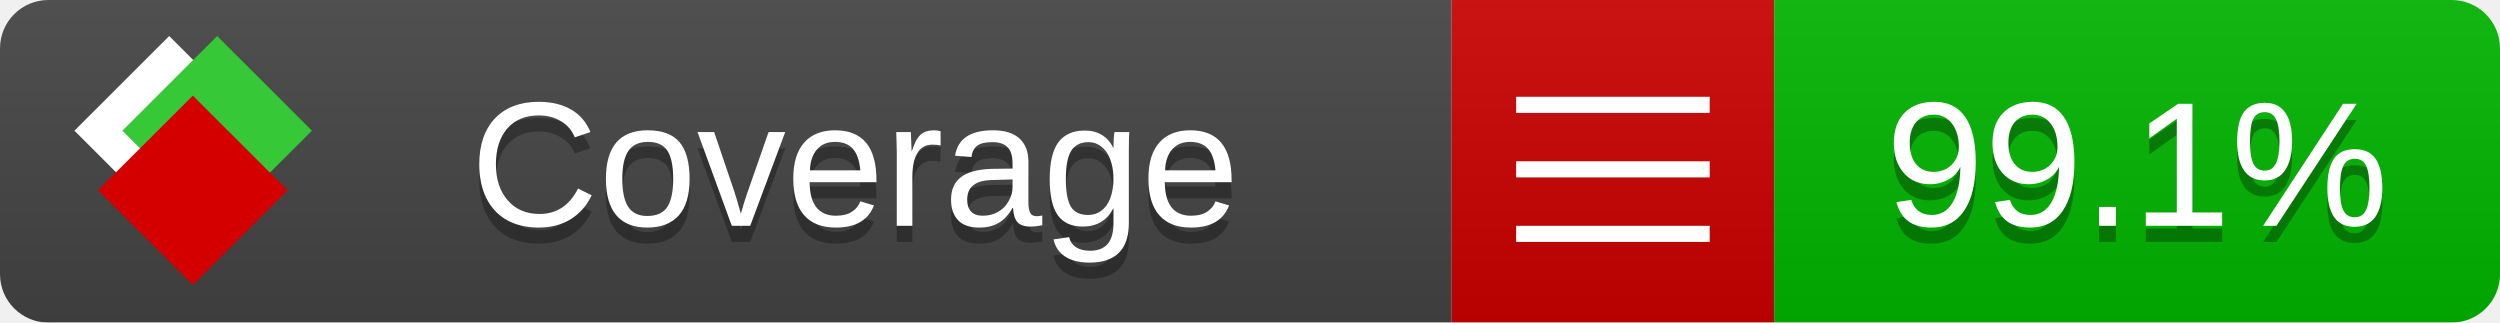
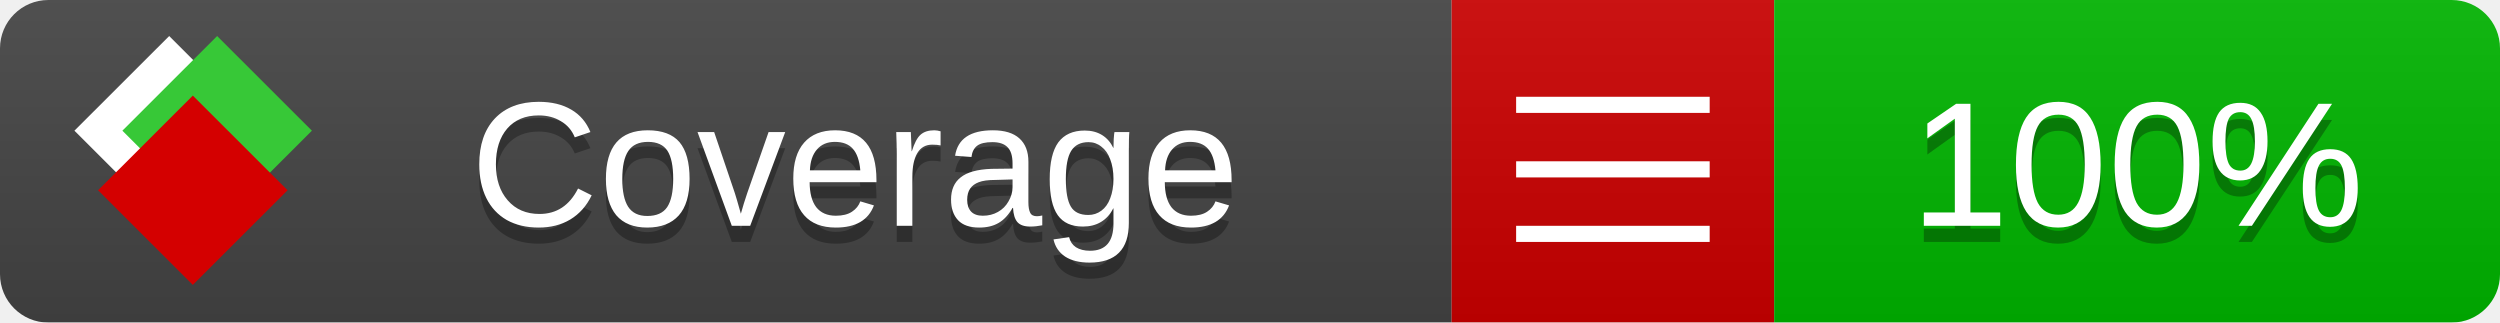
<svg xmlns="http://www.w3.org/2000/svg" xmlns:xlink="http://www.w3.org/1999/xlink" width="155" height="20">
  <style type="text/css">
          
            @keyframes fade1 {
                0% { visibility: visible; opacity: 1; }
               27% { visibility: visible; opacity: 1; }
               33% { visibility: hidden; opacity: 0; }
               60% { visibility: hidden; opacity: 0; }
               66% { visibility: hidden; opacity: 0; }
               93% { visibility: hidden; opacity: 0; }
              100% { visibility: visible; opacity: 1; }
            }
            @keyframes fade2 {
                0% { visibility: hidden; opacity: 0; }
               27% { visibility: hidden; opacity: 0; }
               33% { visibility: visible; opacity: 1; }
               60% { visibility: visible; opacity: 1; }
               66% { visibility: hidden; opacity: 0; }
               93% { visibility: hidden; opacity: 0; }
              100% { visibility: hidden; opacity: 0; }
            }
            @keyframes fade3 {
                0% { visibility: hidden; opacity: 0; }
               27% { visibility: hidden; opacity: 0; }
               33% { visibility: hidden; opacity: 0; }
               60% { visibility: hidden; opacity: 0; }
               66% { visibility: visible; opacity: 1; }
               93% { visibility: visible; opacity: 1; }
              100% { visibility: hidden; opacity: 0; }
            }
            .linecoverage {
                animation-duration: 15s;
                animation-name: fade1;
                animation-iteration-count: infinite;
            }
            .branchcoverage {
                animation-duration: 15s;
                animation-name: fade2;
                animation-iteration-count: infinite;
            }
            .methodcoverage {
                animation-duration: 15s;
                animation-name: fade3;
                animation-iteration-count: infinite;
            }
          
    </style>
  <defs>
    <linearGradient id="gradient" x2="0" y2="100%">
      <stop offset="0" stop-color="#bbb" stop-opacity=".1" />
      <stop offset="1" stop-opacity=".1" />
    </linearGradient>
    <linearGradient id="c">
      <stop offset="0" stop-color="#d40000" />
      <stop offset="1" stop-color="#ff2a2a" />
    </linearGradient>
    <linearGradient id="a">
      <stop offset="0" stop-color="#e0e0de" />
      <stop offset="1" stop-color="#fff" />
    </linearGradient>
    <linearGradient id="b">
      <stop offset="0" stop-color="#37c837" />
      <stop offset="1" stop-color="#217821" />
    </linearGradient>
    <linearGradient xlink:href="#a" id="e" x1="106.44" x2="69.96" y1="-11.96" y2="-46.84" gradientTransform="matrix(-.8426 -.00045 -.00045 -.8426 -94.27 -75.82)" gradientUnits="userSpaceOnUse" />
    <linearGradient xlink:href="#b" id="f" x1="56.19" x2="77.97" y1="-23.45" y2="10.62" gradientTransform="matrix(.8426 .00045 .00045 .8426 94.27 75.82)" gradientUnits="userSpaceOnUse" />
    <linearGradient xlink:href="#c" id="g" x1="79.98" x2="132.9" y1="10.79" y2="10.79" gradientTransform="matrix(.8426 .00045 .00045 .8426 94.27 75.82)" gradientUnits="userSpaceOnUse" />
    <mask id="mask">
      <rect width="155" height="20" rx="3" fill="#fff" />
    </mask>
    <g id="icon" transform="matrix(.04486 0 0 .04481 -.48 -.63)">
      <rect width="52.92" height="52.92" x="-109.72" y="-27.13" fill="url(#e)" transform="rotate(-135)" />
      <rect width="52.92" height="52.92" x="70.19" y="-39.18" fill="url(#f)" transform="rotate(45)" />
      <rect width="52.92" height="52.92" x="80.05" y="-15.74" fill="url(#g)" transform="rotate(45)" />
    </g>
  </defs>
  <g mask="url(#mask)">
    <rect x="0" y="0" width="90" height="20" fill="#444" />
    <rect x="90" y="0" width="20" height="20" fill="#c00" />
    <rect x="110" y="0" width="45" height="20" fill="#00B600" />
    <rect x="0" y="0" width="155" height="20" fill="url(#gradient)" />
  </g>
  <g>
    <path class="" stroke="#fff" d="M94 6.5 h12 M94 10.5 h12 M94 14.5 h12" />
  </g>
  <g fill="#fff" text-anchor="middle" font-family="Verdana,Arial,Geneva,sans-serif" font-size="11">
    <a xlink:href="https://github.com/danielpalme/ReportGenerator" target="_top">
      <use xlink:href="#icon" transform="translate(3,1) scale(3.5)" />
    </a>
    <text x="53" y="15" fill="#010101" fill-opacity=".3">Coverage</text>
    <text x="53" y="14" fill="#fff">Coverage</text>
-     <text class="" x="132.5" y="15" fill="#010101" fill-opacity=".3">99.1%</text>
-     <text class="" x="132.5" y="14">99.1%</text>
+     <text class="" x="132.5" y="15" fill="#010101" fill-opacity=".3">100%</text>
+     <text class="" x="132.5" y="14">100%</text>
  </g>
  <g>
    <rect class="" x="90" y="0" width="65" height="20" fill-opacity="0" />
  </g>
</svg>
